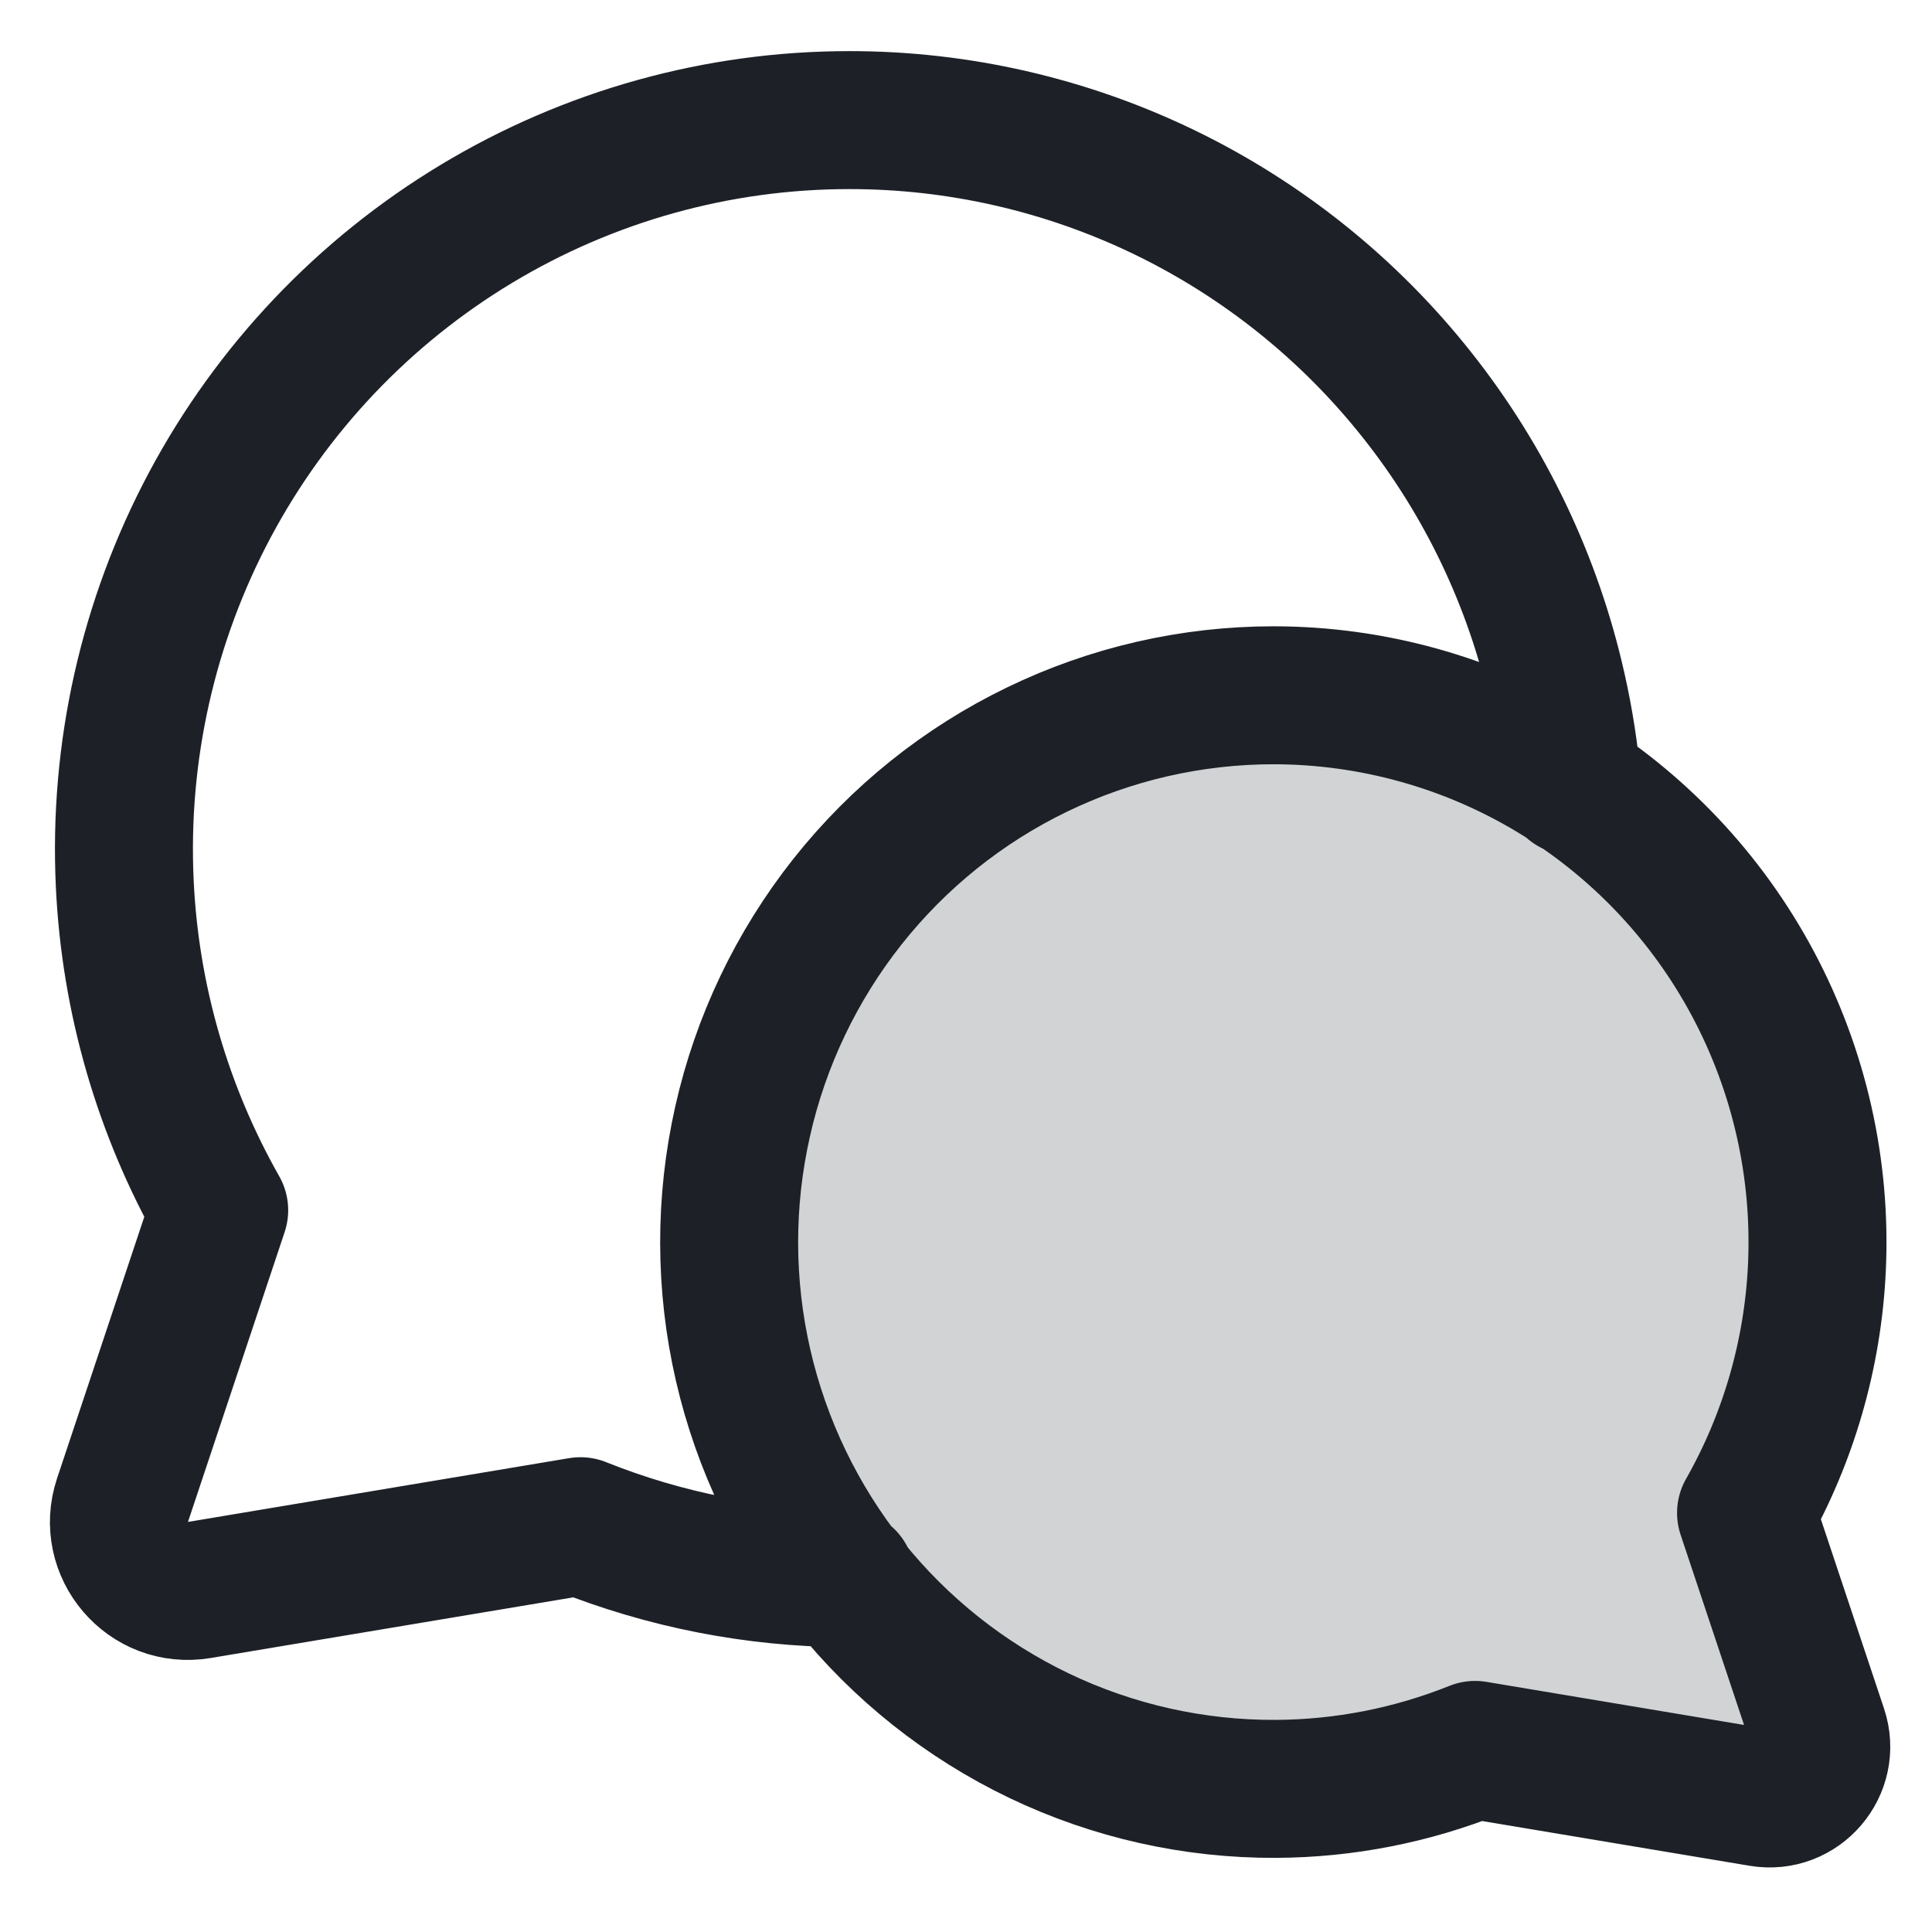
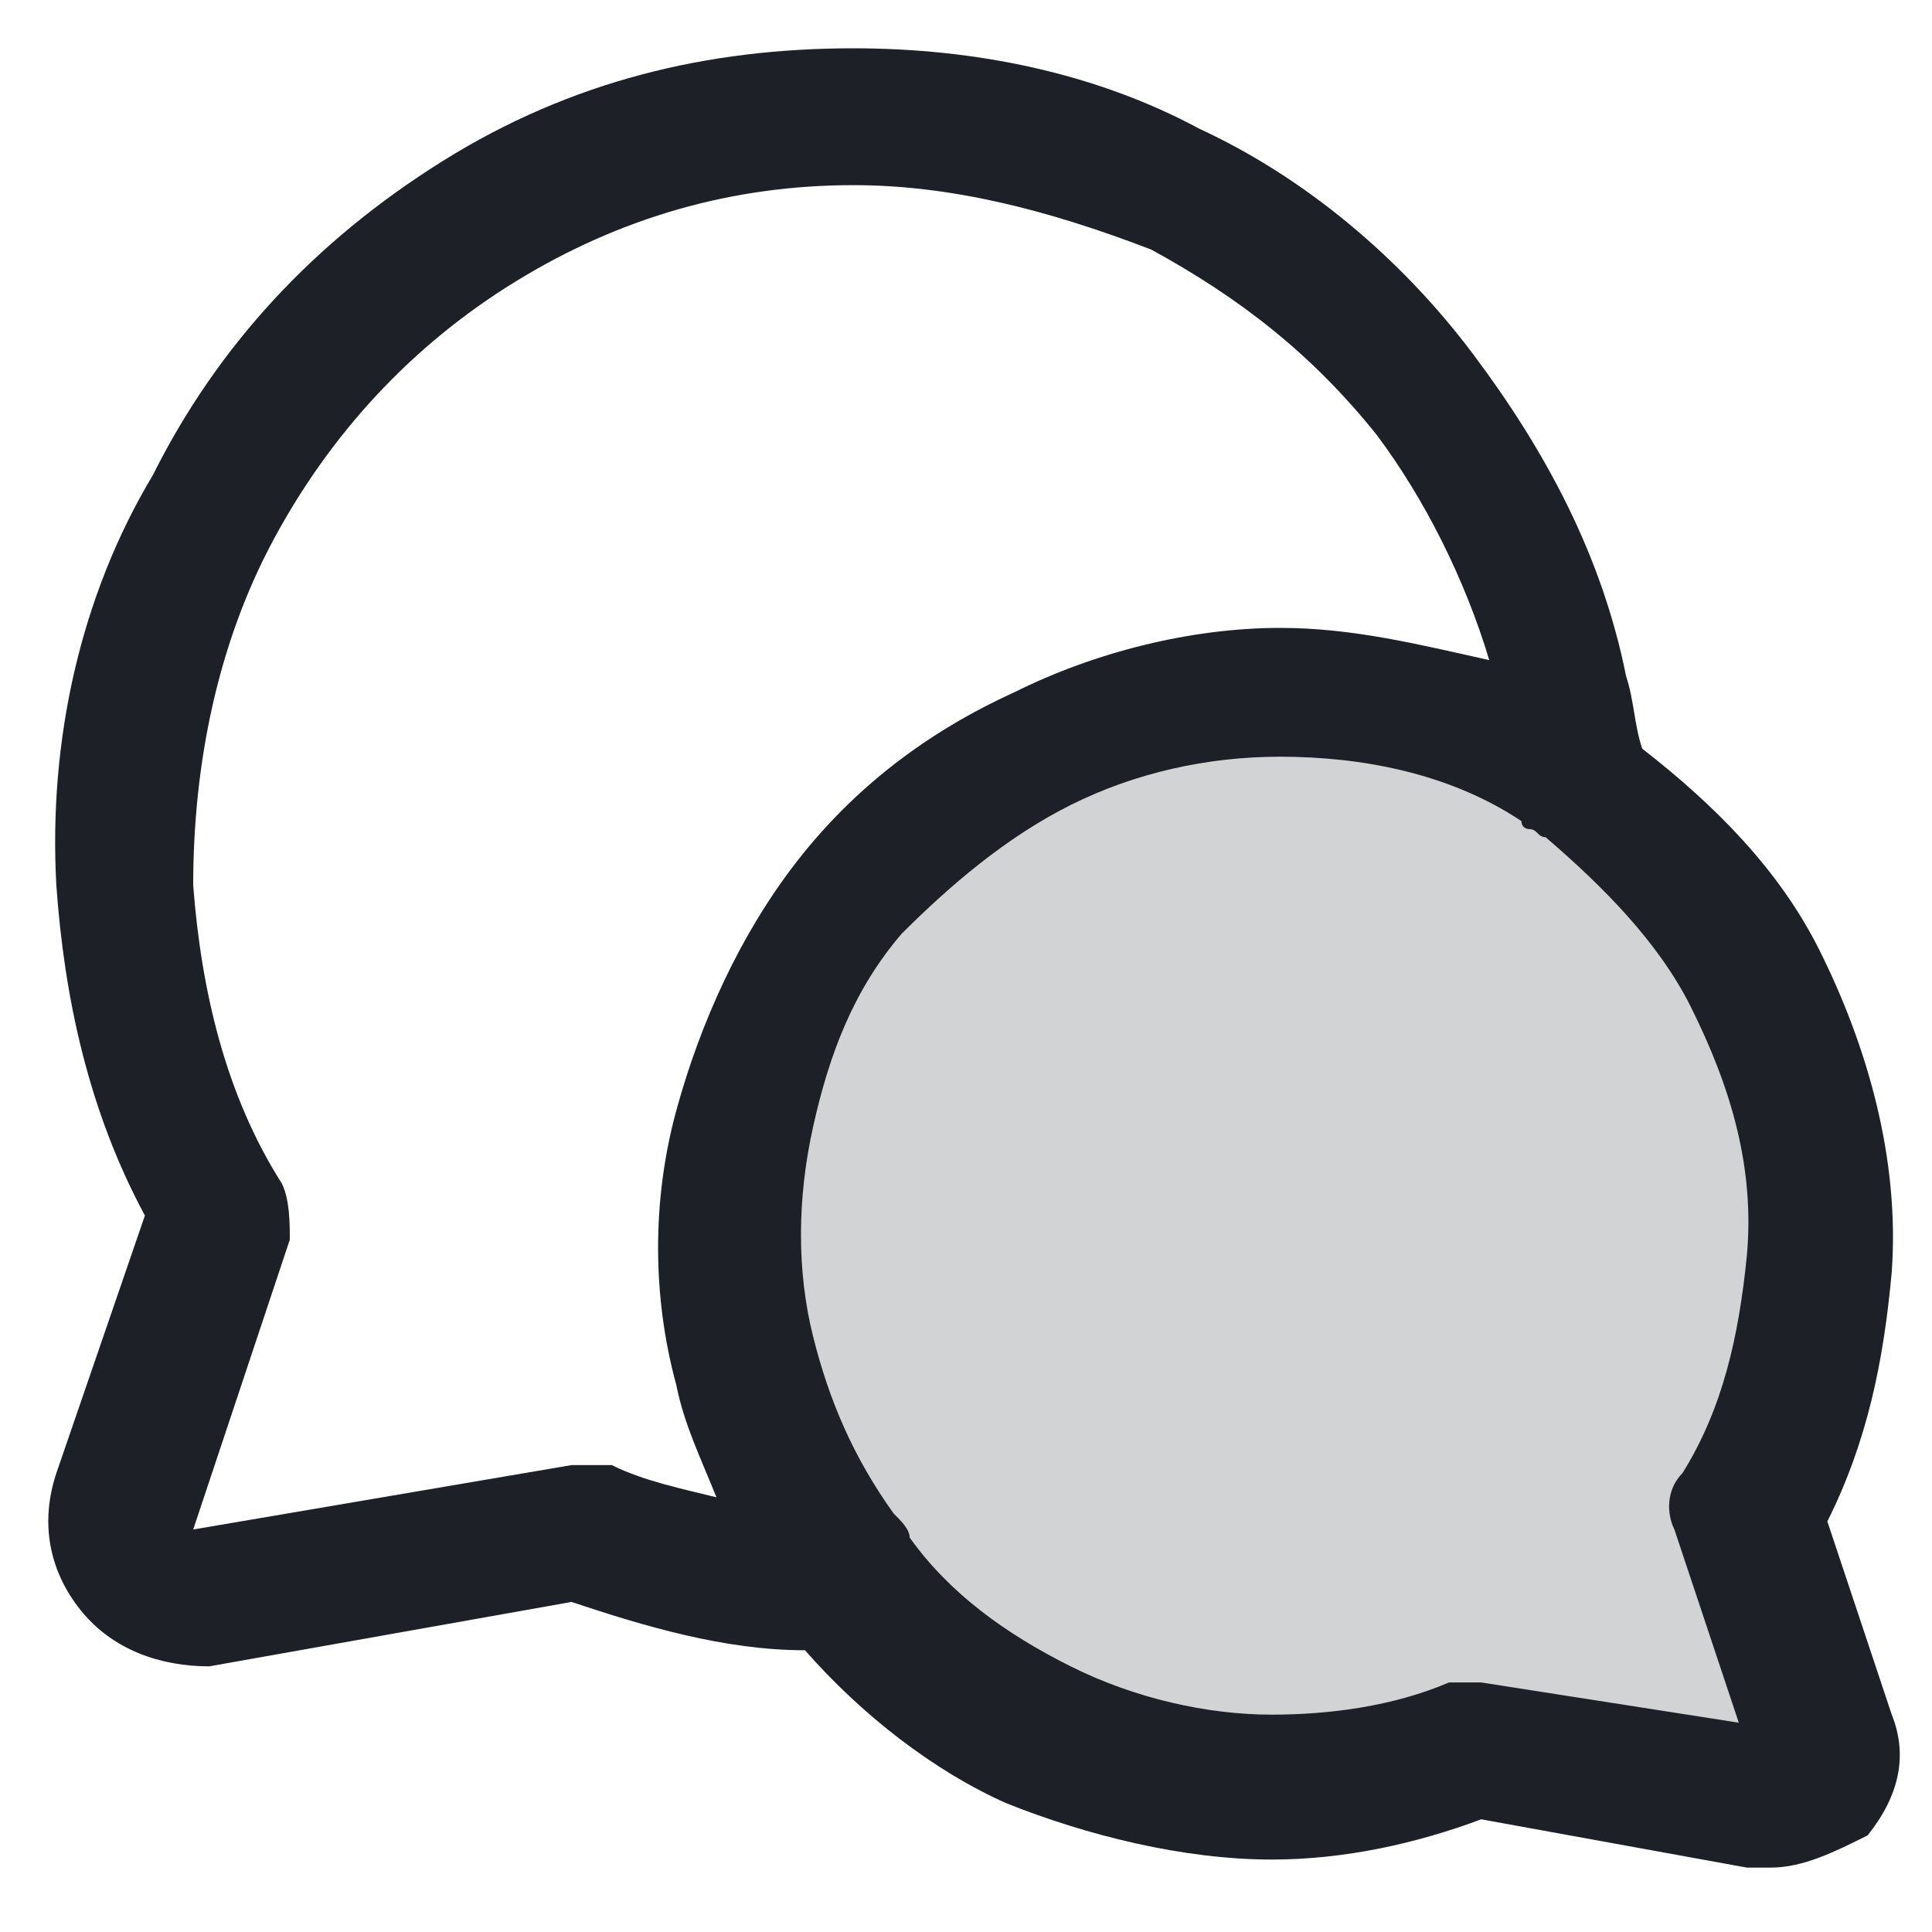
<svg xmlns="http://www.w3.org/2000/svg" width="24" height="24" viewBox="0 0 24 24" fill="none">
-   <path opacity="0.2" d="M19.292 9.603C18.243 8.971 17.043 8.638 15.821 8.637C14.803 8.637 13.799 8.867 12.883 9.311C11.966 9.754 11.162 10.4 10.528 11.2C9.895 12 9.449 12.933 9.225 13.93C9 14.927 9.002 15.962 9.231 16.958C9.46 17.954 9.91 18.886 10.547 19.683C11.184 20.48 11.991 21.122 12.909 21.562C13.828 22.002 14.833 22.227 15.85 22.222C16.699 22.218 17.538 22.053 18.324 21.738L21.875 22.332C22.353 22.412 22.744 21.954 22.591 21.495L21.69 18.794C22.217 17.866 22.519 16.824 22.57 15.753C22.628 14.526 22.354 13.306 21.777 12.223C21.199 11.14 20.341 10.234 19.292 9.603Z" fill="#1D2127" />
-   <path d="M10.509 19.605C9.377 19.599 8.259 19.379 7.211 18.959L2.477 19.751C1.839 19.858 1.318 19.248 1.522 18.635L2.723 15.034C2.021 13.797 1.617 12.408 1.55 10.979C1.472 9.343 1.838 7.716 2.607 6.272C3.377 4.828 4.522 3.621 5.921 2.779C7.319 1.937 8.919 1.492 10.549 1.492C11.905 1.491 13.244 1.798 14.466 2.389C15.688 2.981 16.761 3.842 17.605 4.909C18.45 5.975 19.044 7.219 19.343 8.549C19.434 8.951 19.497 9.359 19.532 9.767M19.292 9.603C18.243 8.971 17.043 8.638 15.821 8.637C14.803 8.637 13.799 8.867 12.883 9.311C11.966 9.754 11.162 10.4 10.528 11.2C9.895 12 9.449 12.933 9.225 13.93C9 14.927 9.002 15.962 9.231 16.958C9.46 17.954 9.91 18.886 10.546 19.683C11.183 20.48 11.991 21.122 12.909 21.562C13.828 22.002 14.833 22.227 15.85 22.222C16.699 22.218 17.538 22.053 18.324 21.738L21.875 22.332C22.353 22.412 22.744 21.954 22.591 21.495L21.69 18.794C22.217 17.866 22.519 16.824 22.57 15.753C22.628 14.526 22.354 13.306 21.777 12.223C21.199 11.139 20.34 10.234 19.292 9.603Z" stroke="#1D2127" stroke-width="1.714" stroke-linecap="round" stroke-linejoin="round" />
+   <path opacity="0.2" d="M19.3 9.6C18.3 9 17.1 8.6 15.8 8.6C14.8 8.6 13.8 8.8 12.9 9.3C12 9.7 11.2 10.4 10.5 11.2C9.9 12 9.4 12.9 9.2 13.9C9 14.9 9 15.9 9.2 16.9C9.4 17.9 9.9 18.8 10.5 19.6C11.1 20.4 11.9 21 12.9 21.5C13.9 22 14.8 22.2 15.8 22.2C16.6 22.2 17.5 22 18.3 21.7L21.9 22.3C22.4 22.4 22.8 21.9 22.6 21.5L21.7 18.8C22.2 17.9 22.5 16.8 22.6 15.8C22.7 14.6 22.4 13.4 21.8 12.3C21.2 11.1 20.3 10.2 19.3 9.6Z" fill="#1D2127" />
+   <path d="M22 23.2C21.9 23.2 21.8 23.2 21.7 23.2L18.4 22.6C17.6 22.9 16.7 23.1 15.8 23.1C14.7 23.1 13.5 22.8 12.5 22.4C11.6 22 10.7 21.3 10 20.5C9 20.5 8 20.2 7.1 19.9L2.6 20.7C2 20.7 1.4 20.5 1 20C0.6 19.5 0.5 18.9 0.7 18.3L1.8 15.1C1.1 13.8 0.8 12.4 0.7 11C0.6 9.2 1 7.4 1.9 5.9C2.7 4.3 3.9 3 5.5 2C7.1 1 8.8 0.6 10.6 0.6C12.1 0.6 13.6 0.9 14.9 1.6C16.2 2.2 17.4 3.2 18.3 4.4C19.2 5.6 19.9 6.9 20.2 8.4C20.3 8.7 20.3 9 20.4 9.3C21.3 10 22.1 10.8 22.6 11.8C23.2 13 23.6 14.4 23.5 15.8C23.4 16.9 23.2 17.9 22.7 18.9L23.5 21.3C23.7 21.8 23.6 22.3 23.2 22.8C22.8 23 22.4 23.2 22 23.2ZM18.3 20.9H18.4L21.6 21.4L20.8 19C20.7 18.8 20.7 18.5 20.9 18.3C21.4 17.5 21.6 16.6 21.7 15.6C21.8 14.5 21.5 13.5 21 12.5C20.6 11.7 19.9 11 19.2 10.4C19.1 10.4 19.1 10.3 19 10.3C19 10.3 18.9 10.3 18.9 10.2C18 9.6 16.9 9.4 15.9 9.4C15 9.4 14.1 9.6 13.3 10C12.5 10.4 11.8 11 11.2 11.6C10.6 12.3 10.3 13.1 10.1 14C9.9 14.9 9.9 15.8 10.1 16.6C10.3 17.4 10.6 18.1 11.1 18.8C11.2 18.9 11.3 19 11.3 19.1C11.8 19.8 12.5 20.3 13.3 20.7C14.1 21.1 15 21.3 15.8 21.3C16.5 21.3 17.3 21.2 18 20.9C18.1 20.9 18.2 20.9 18.3 20.9ZM10.6 2.3C9.1 2.3 7.7 2.7 6.4 3.5C5.1 4.3 4.1 5.4 3.4 6.7C2.7 8 2.4 9.5 2.4 11C2.5 12.3 2.8 13.6 3.5 14.7C3.6 14.9 3.6 15.2 3.6 15.4L2.4 19L7.1 18.2C7.3 18.2 7.4 18.2 7.6 18.2C8 18.4 8.5 18.5 8.9 18.6C8.7 18.1 8.5 17.7 8.4 17.2C8.1 16.1 8.1 14.9 8.4 13.8C8.7 12.7 9.2 11.6 9.9 10.7C10.6 9.8 11.5 9.1 12.6 8.6C13.6 8.1 14.8 7.8 15.9 7.8C16.8 7.8 17.6 8 18.5 8.2C18.2 7.2 17.7 6.2 17.1 5.4C16.3 4.4 15.4 3.7 14.3 3.1C13 2.6 11.8 2.3 10.6 2.3Z" fill="#1D2127" />
</svg>
